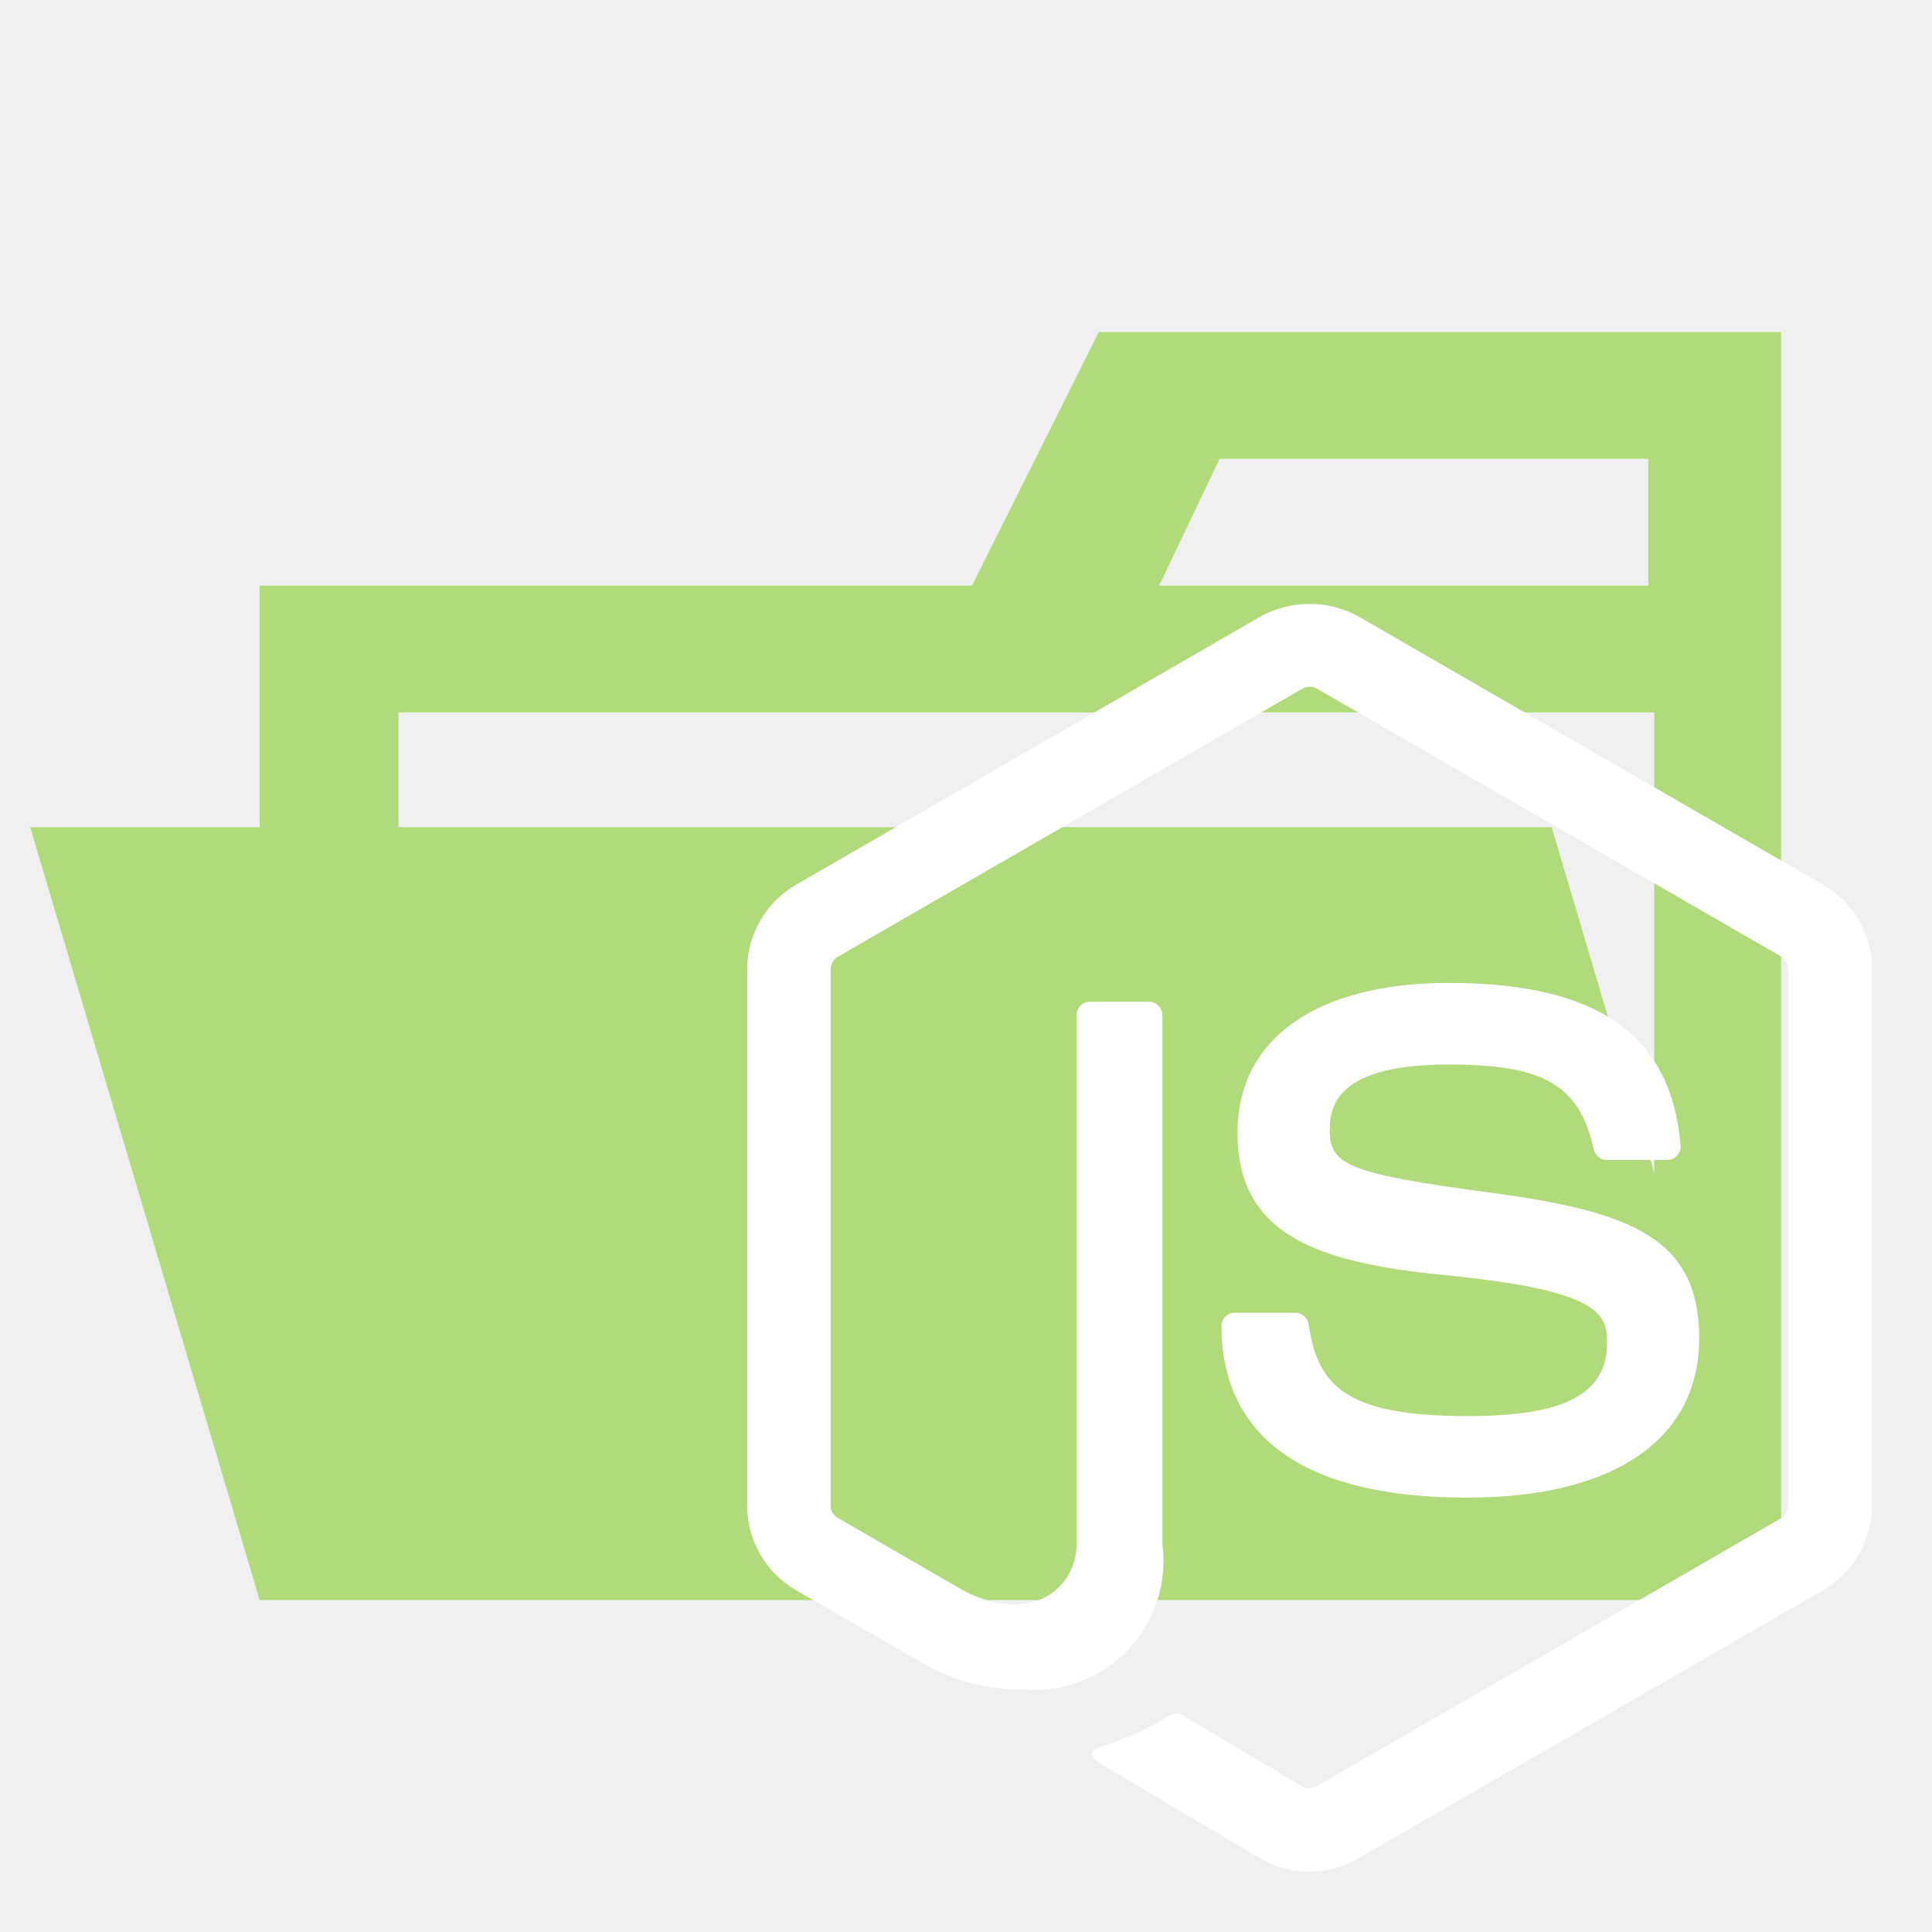
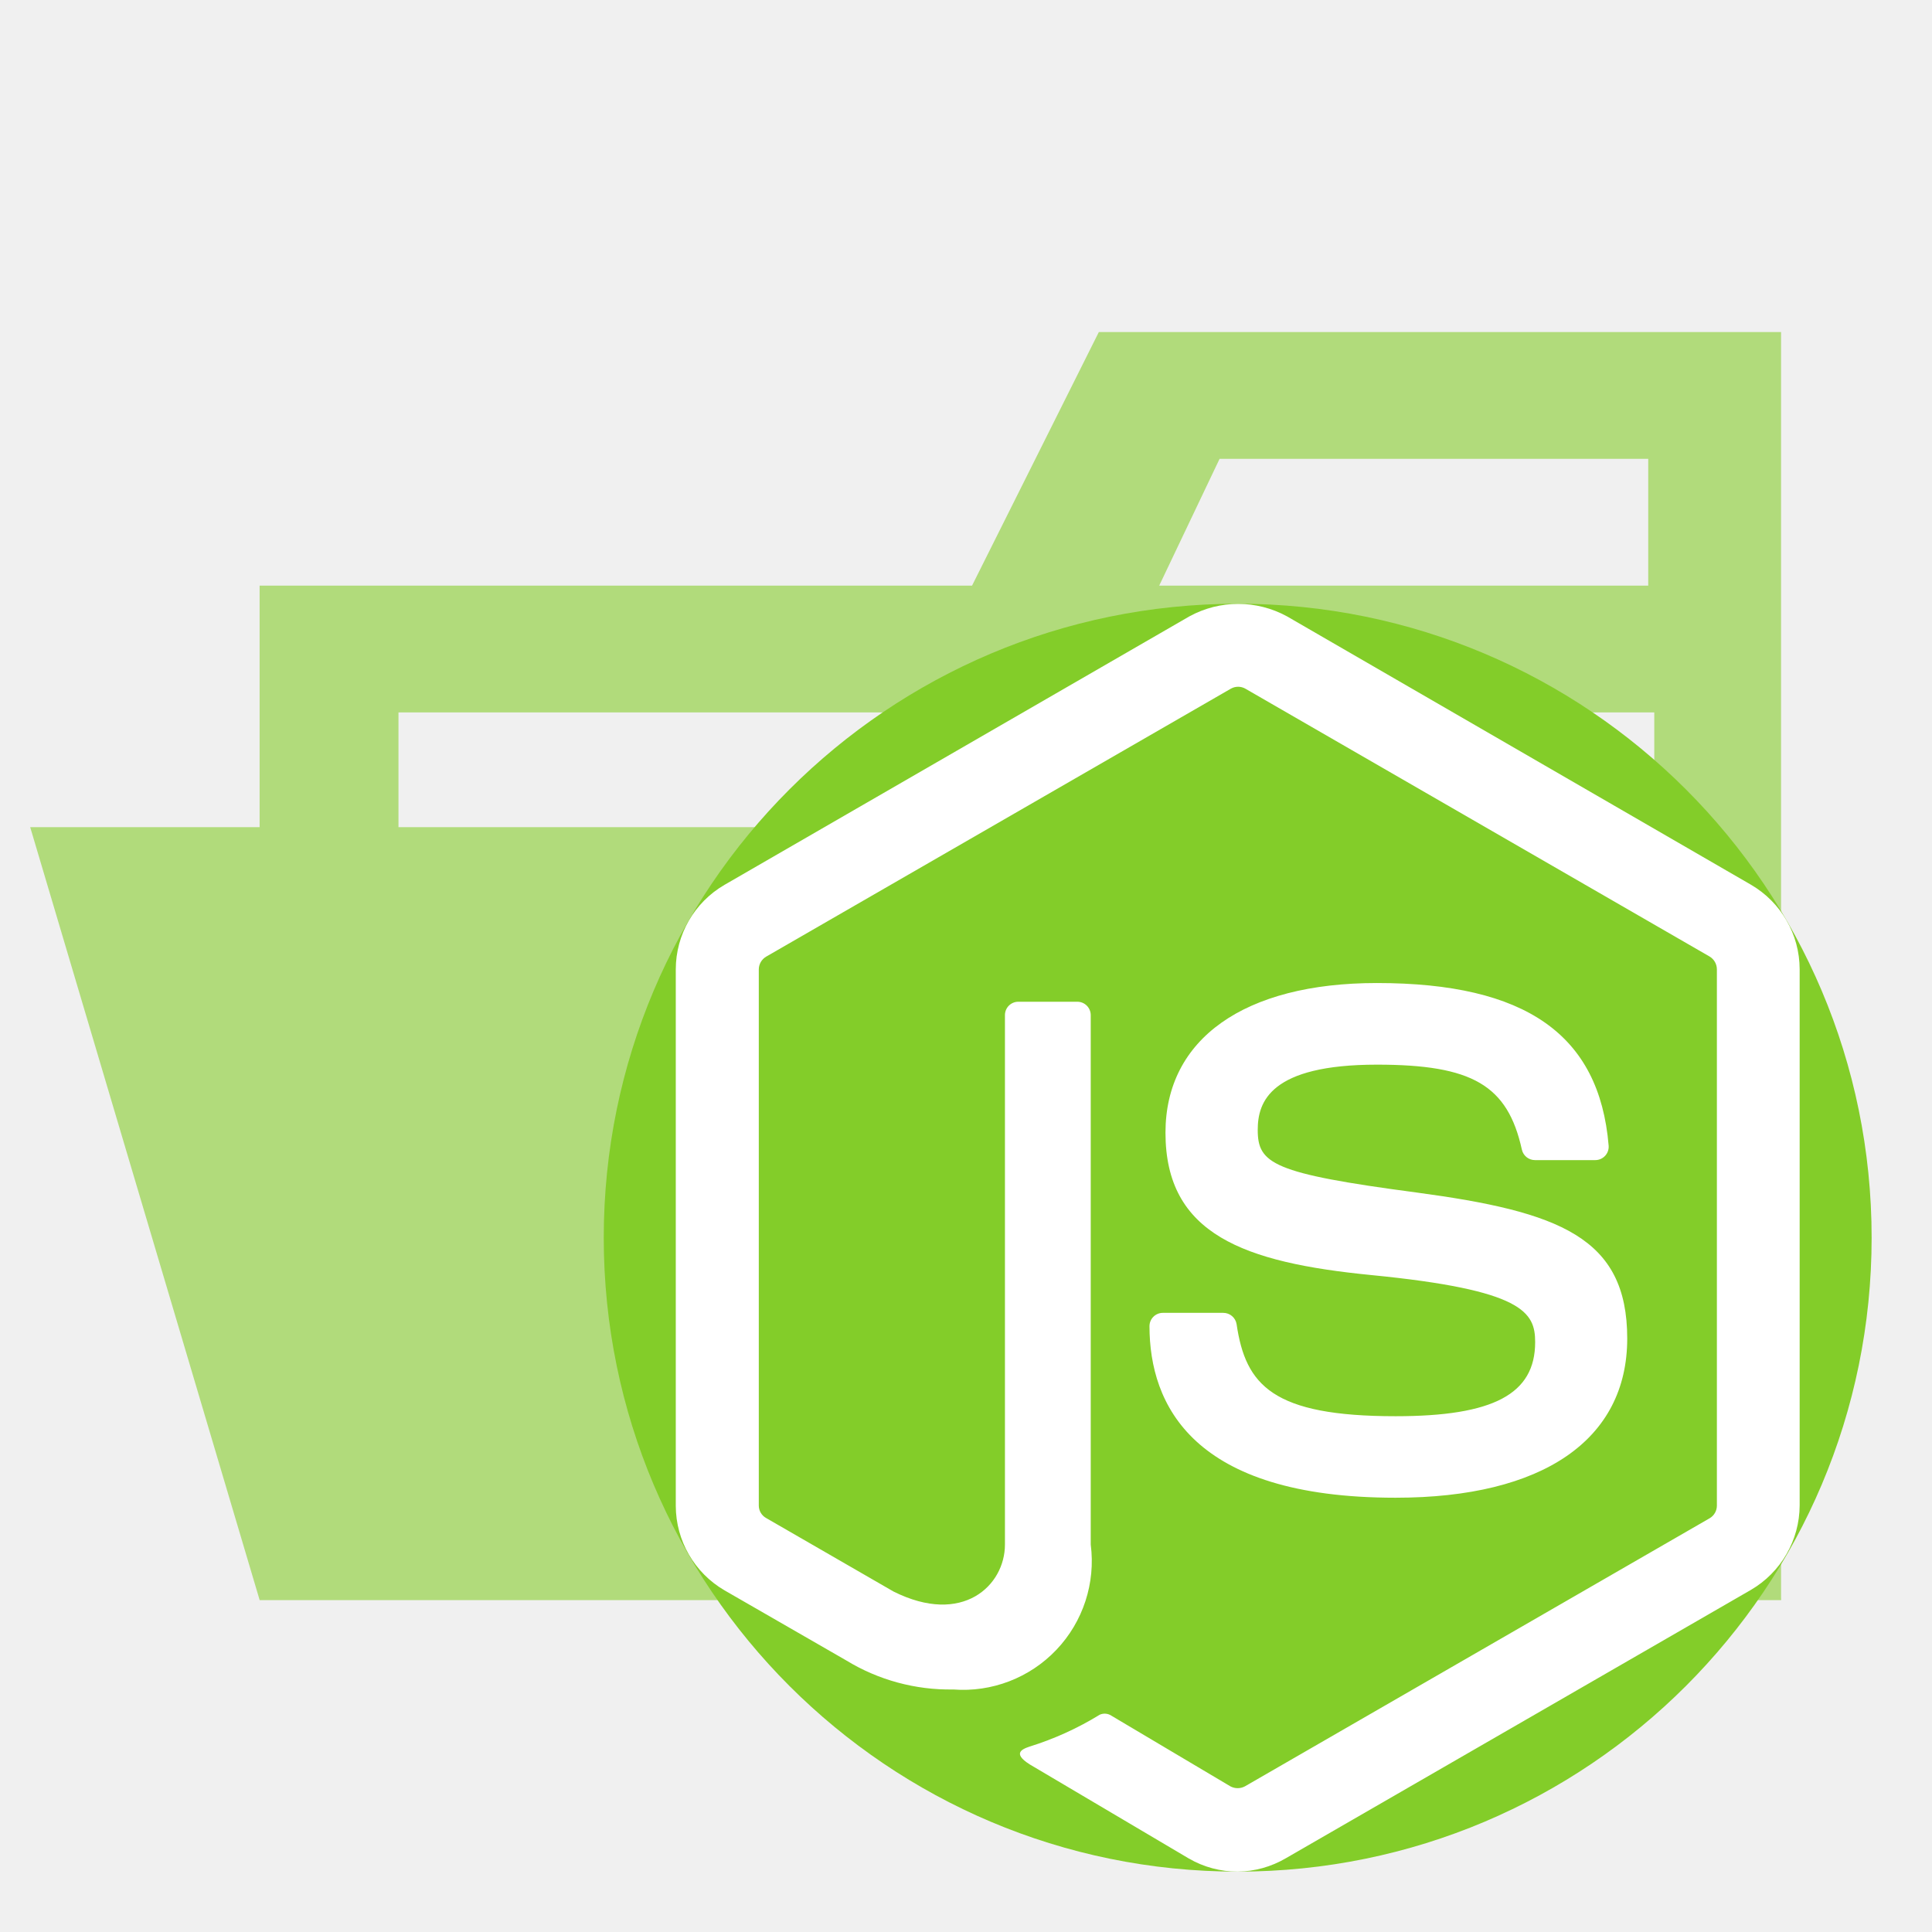
- <svg xmlns="http://www.w3.org/2000/svg" width="40px" height="40px" viewBox="0 0 32 32">
+ <svg xmlns="http://www.w3.org/2000/svg" width="48px" height="48px" viewBox="0 0 32 32">
  <path d="M27.4,5.5H18.2L16.1,9.7H4.3V26.5H29.5V5.5Zm0,18.7H6.6V11.8H27.4Zm0-14.5H19.2l1-2.1h7.1V9.7Z" style="fill:#b1db7b" />
  <polygon points="25.7 13.7 0.5 13.7 4.3 26.5 29.5 26.5 25.7 13.7" style="fill:#b1db7b" />
-   <path d="M21.688,31a1.613,1.613,0,0,1-.807-.216l-2.57-1.52c-.383-.215-.2-.291-.07-.335A5.121,5.121,0,0,0,19.4,28.4a.2.2,0,0,1,.191.015l1.974,1.172a.255.255,0,0,0,.239,0l7.7-4.442a.242.242,0,0,0,.118-.208V16.056a.248.248,0,0,0-.119-.212l-7.692-4.438a.243.243,0,0,0-.238,0L13.88,15.845a.247.247,0,0,0-.122.211v8.881a.236.236,0,0,0,.121.206l2.108,1.218c1.144.572,1.845-.1,1.845-.778V16.814a.221.221,0,0,1,.223-.222h.976a.222.222,0,0,1,.222.222v8.769a2.132,2.132,0,0,1-2.278,2.4A3.292,3.292,0,0,1,15.2,27.5l-2.018-1.162a1.625,1.625,0,0,1-.807-1.4V16.056a1.621,1.621,0,0,1,.807-1.4l7.7-4.447a1.685,1.685,0,0,1,1.617,0l7.7,4.447a1.624,1.624,0,0,1,.808,1.4v8.881a1.628,1.628,0,0,1-.808,1.4l-7.7,4.443A1.614,1.614,0,0,1,21.688,31Z" style="fill:#fff" />
-   <path d="M20.231,21.965a.221.221,0,0,1,.222-.222h1a.223.223,0,0,1,.221.188c.15,1.013.6,1.524,2.634,1.524,1.621,0,2.311-.367,2.311-1.227,0-.5-.2-.864-2.715-1.111-2.106-.208-3.408-.674-3.408-2.358,0-1.553,1.309-2.479,3.5-2.479,2.466,0,3.685.856,3.84,2.691a.222.222,0,0,1-.221.242h-1a.222.222,0,0,1-.216-.174c-.239-1.066-.823-1.407-2.4-1.407-1.77,0-1.975.617-1.975,1.079,0,.56.243.723,2.632,1.039,2.365.313,3.488.755,3.488,2.418s-1.4,2.637-3.836,2.637C20.936,24.807,20.231,23.262,20.231,21.965Z" style="fill:#fff" />
+   <path d="M20.5,10A10.5,10.5,0,1,1,10,20.5,10.5,10.5,0,0,1,20.5,10Z" style="fill:#83cd29;fill-rule:evenodd" />
+   <path d="M20.5,31a1.613,1.613,0,0,1-.807-.216l-2.57-1.52c-.383-.215-.2-.291-.07-.335a5.121,5.121,0,0,0,1.162-.528.2.2,0,0,1,.191.015l1.974,1.172a.255.255,0,0,0,.239,0l7.7-4.442a.242.242,0,0,0,.118-.208V16.056a.248.248,0,0,0-.119-.212l-7.692-4.438a.243.243,0,0,0-.238,0L12.69,15.845a.247.247,0,0,0-.122.211v8.881a.236.236,0,0,0,.121.206L14.8,26.361c1.144.572,1.845-.1,1.845-.778V16.814a.221.221,0,0,1,.223-.222h.976a.222.222,0,0,1,.222.222v8.769a2.132,2.132,0,0,1-2.278,2.4,3.292,3.292,0,0,1-1.773-.482L12,26.341a1.625,1.625,0,0,1-.807-1.4V16.056a1.621,1.621,0,0,1,.807-1.4l7.7-4.447a1.685,1.685,0,0,1,1.617,0L29,14.653a1.624,1.624,0,0,1,.808,1.4v8.881a1.628,1.628,0,0,1-.808,1.4l-7.7,4.443A1.614,1.614,0,0,1,20.5,31Zm2.616-6.193c2.438,0,3.836-.96,3.836-2.637s-1.124-2.1-3.488-2.418c-2.39-.316-2.632-.479-2.632-1.039,0-.462.205-1.079,1.975-1.079,1.581,0,2.164.341,2.4,1.407a.222.222,0,0,0,.216.174h1a.222.222,0,0,0,.221-.242c-.154-1.836-1.374-2.691-3.84-2.691-2.194,0-3.5.926-3.5,2.479,0,1.684,1.3,2.15,3.408,2.358,2.519.247,2.715.615,2.715,1.111,0,.86-.69,1.227-2.311,1.227-2.036,0-2.485-.511-2.634-1.524a.223.223,0,0,0-.221-.188h-1a.221.221,0,0,0-.222.222C19.041,23.262,19.746,24.807,23.114,24.807Z" style="fill:#fff" />
</svg>
